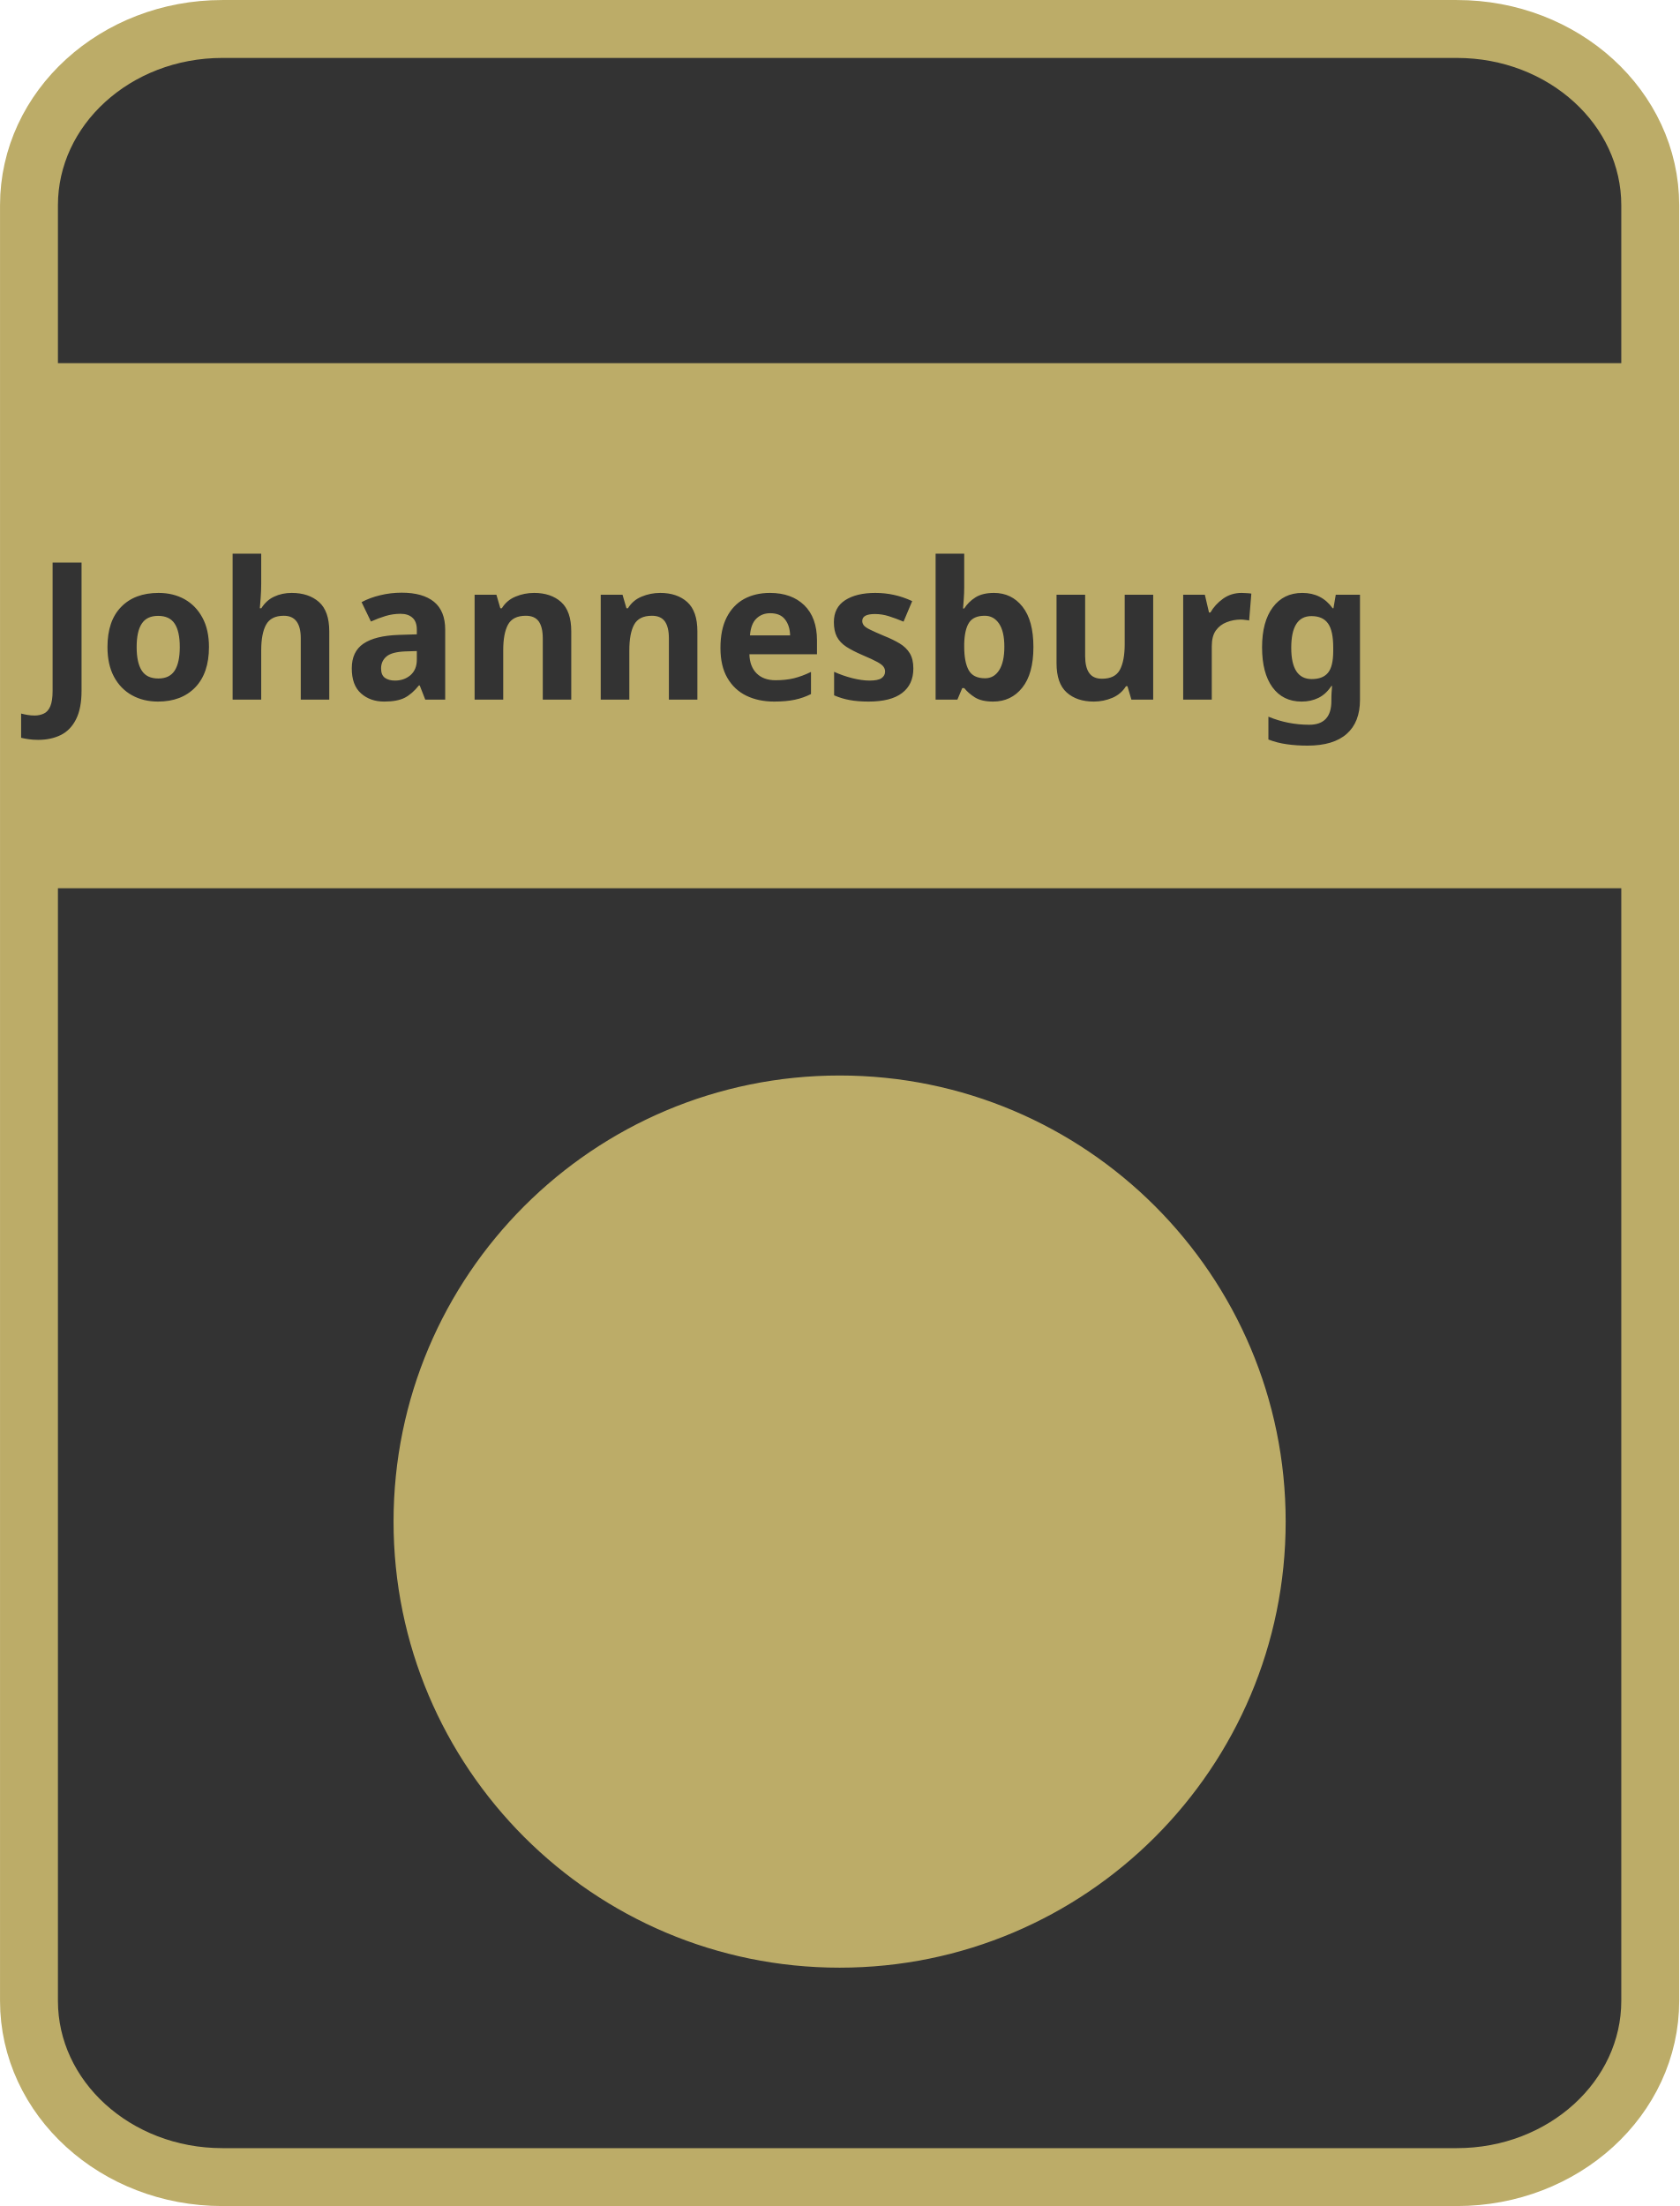
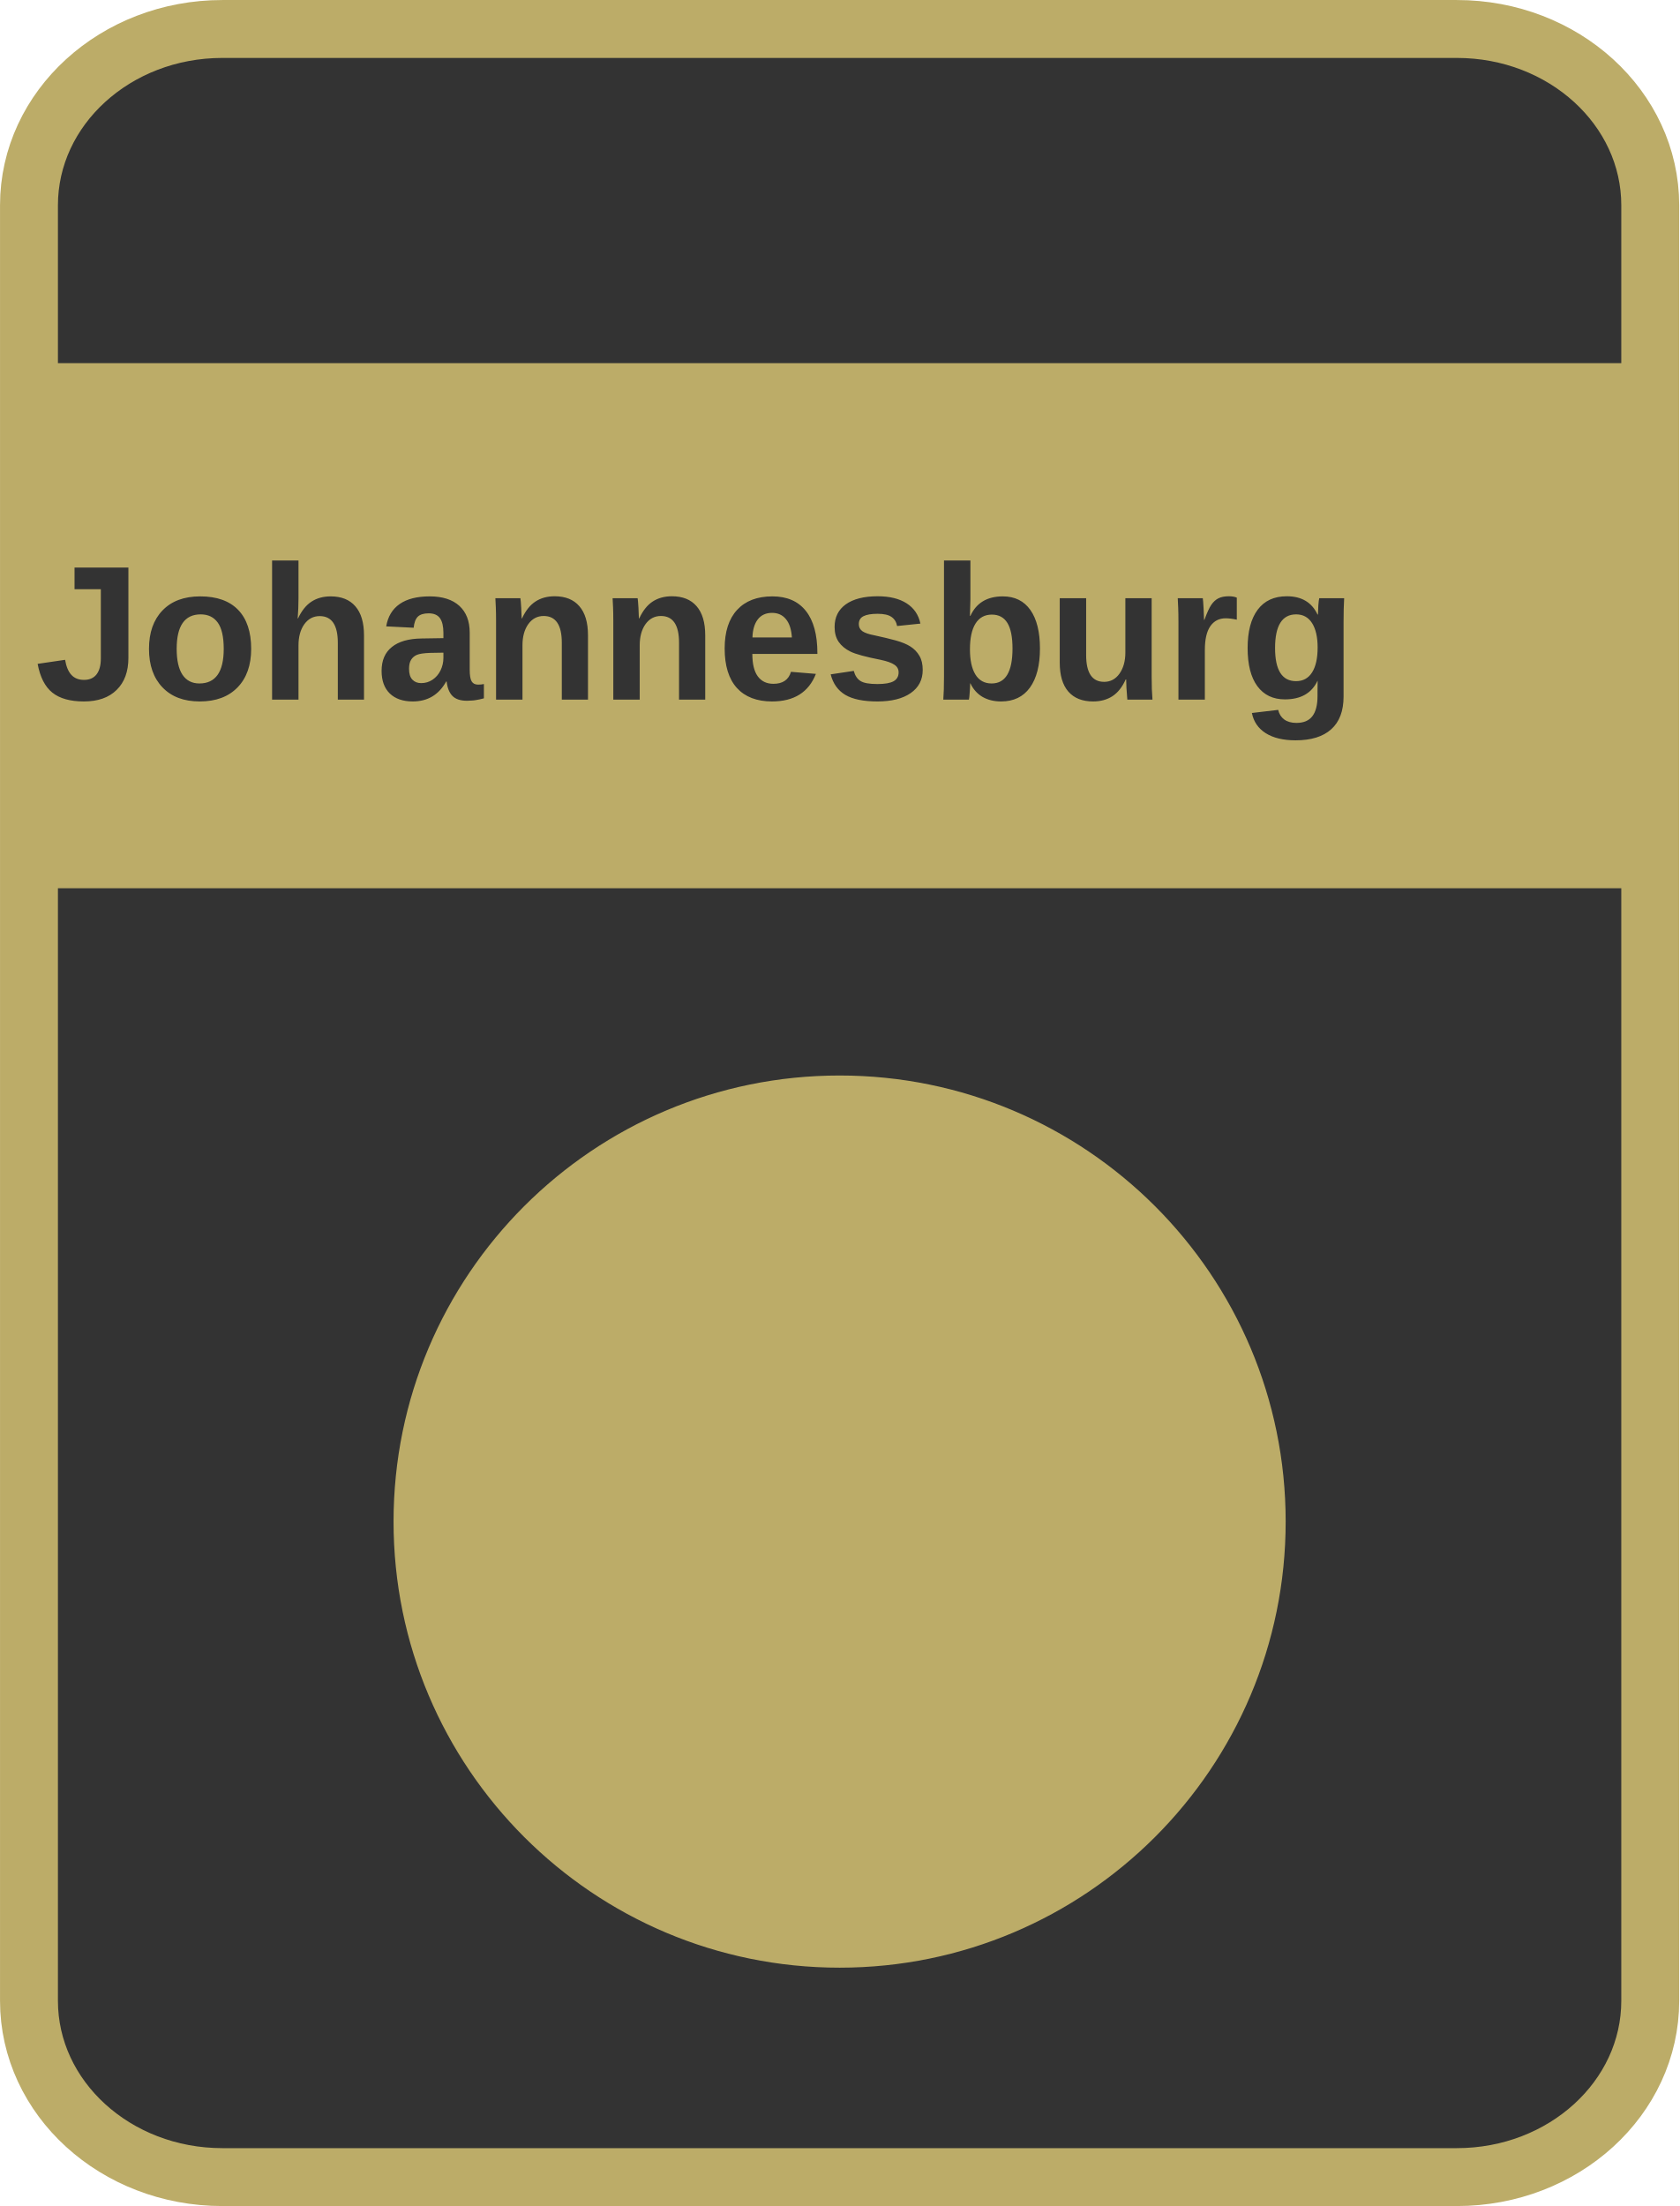
<svg xmlns="http://www.w3.org/2000/svg" id="svg2" viewBox="0 0 227.485 298.841" height="100%" width="100%" version="1.1">
  <g id="layer1" transform="translate(-236.1943,-194.3743)">
    <rect id="rect2985" rx="26.198" ry="23.883" height="291" width="219.64" stroke="#BCAC68" stroke-dasharray="none" x="240.12" y="198.3" stroke-miterlimit="4" stroke-width="7.845" fill="#333" />
    <path id="path3813" d="m408.87,400.5a58.93,58.93,0,0,1,-117.86,0,58.93,58.93,0,1,1,117.86,0z" stroke="#BCAC68" stroke-dasharray="none" stroke-miterlimit="4" stroke-width="3" fill="#BCAC68" />
    <rect id="rect3760" stroke-linejoin="miter" stroke-dashoffset="0" rx="0" ry="0" height="69.132" width="217.56" stroke="#BCAC68" stroke-dasharray="none" x="241.21" y="244.57" stroke-miterlimit="4" stroke-width="2" fill="#BCAC68" />
-     <text id="text3762" style="writing-mode:lr-tb;letter-spacing:0px;text-anchor:middle;word-spacing:0px;text-align:center;" font-family="fontawesome" xml:space="preserve" font-size="28px" font-style="normal" line-height="0%" font-stretch="normal" font-variant="normal" y="289.15" x="349.916" font-weight="bold" fill="#333333">
-       <tspan id="tspan3764" style="writing-mode:lr-tb;text-anchor:middle;text-align:center;" line-height="0%" font-size="26px" font-stretch="normal" font-variant="normal" y="289.15" x="349.916" font-family="fontawesome" font-style="normal">Johannesburg</tspan>
+     <text id="text3762" style="writing-mode:lr-tb;letter-spacing:0px;text-anchor:middle;word-spacing:0px;text-align:center;" font-family="Arial" xml:space="preserve" font-size="28px" font-style="normal" line-height="0%" font-stretch="normal" font-variant="normal" y="289.15" x="349.916" font-weight="bold" fill="#333333">
+       <tspan id="tspan3764" style="writing-mode:lr-tb;text-anchor:middle;text-align:center;" line-height="0%" font-size="26px" font-stretch="normal" font-variant="normal" y="289.15" x="349.916" font-family="Arial" font-style="normal">Johannesburg</tspan>
    </text>
  </g>
</svg>
